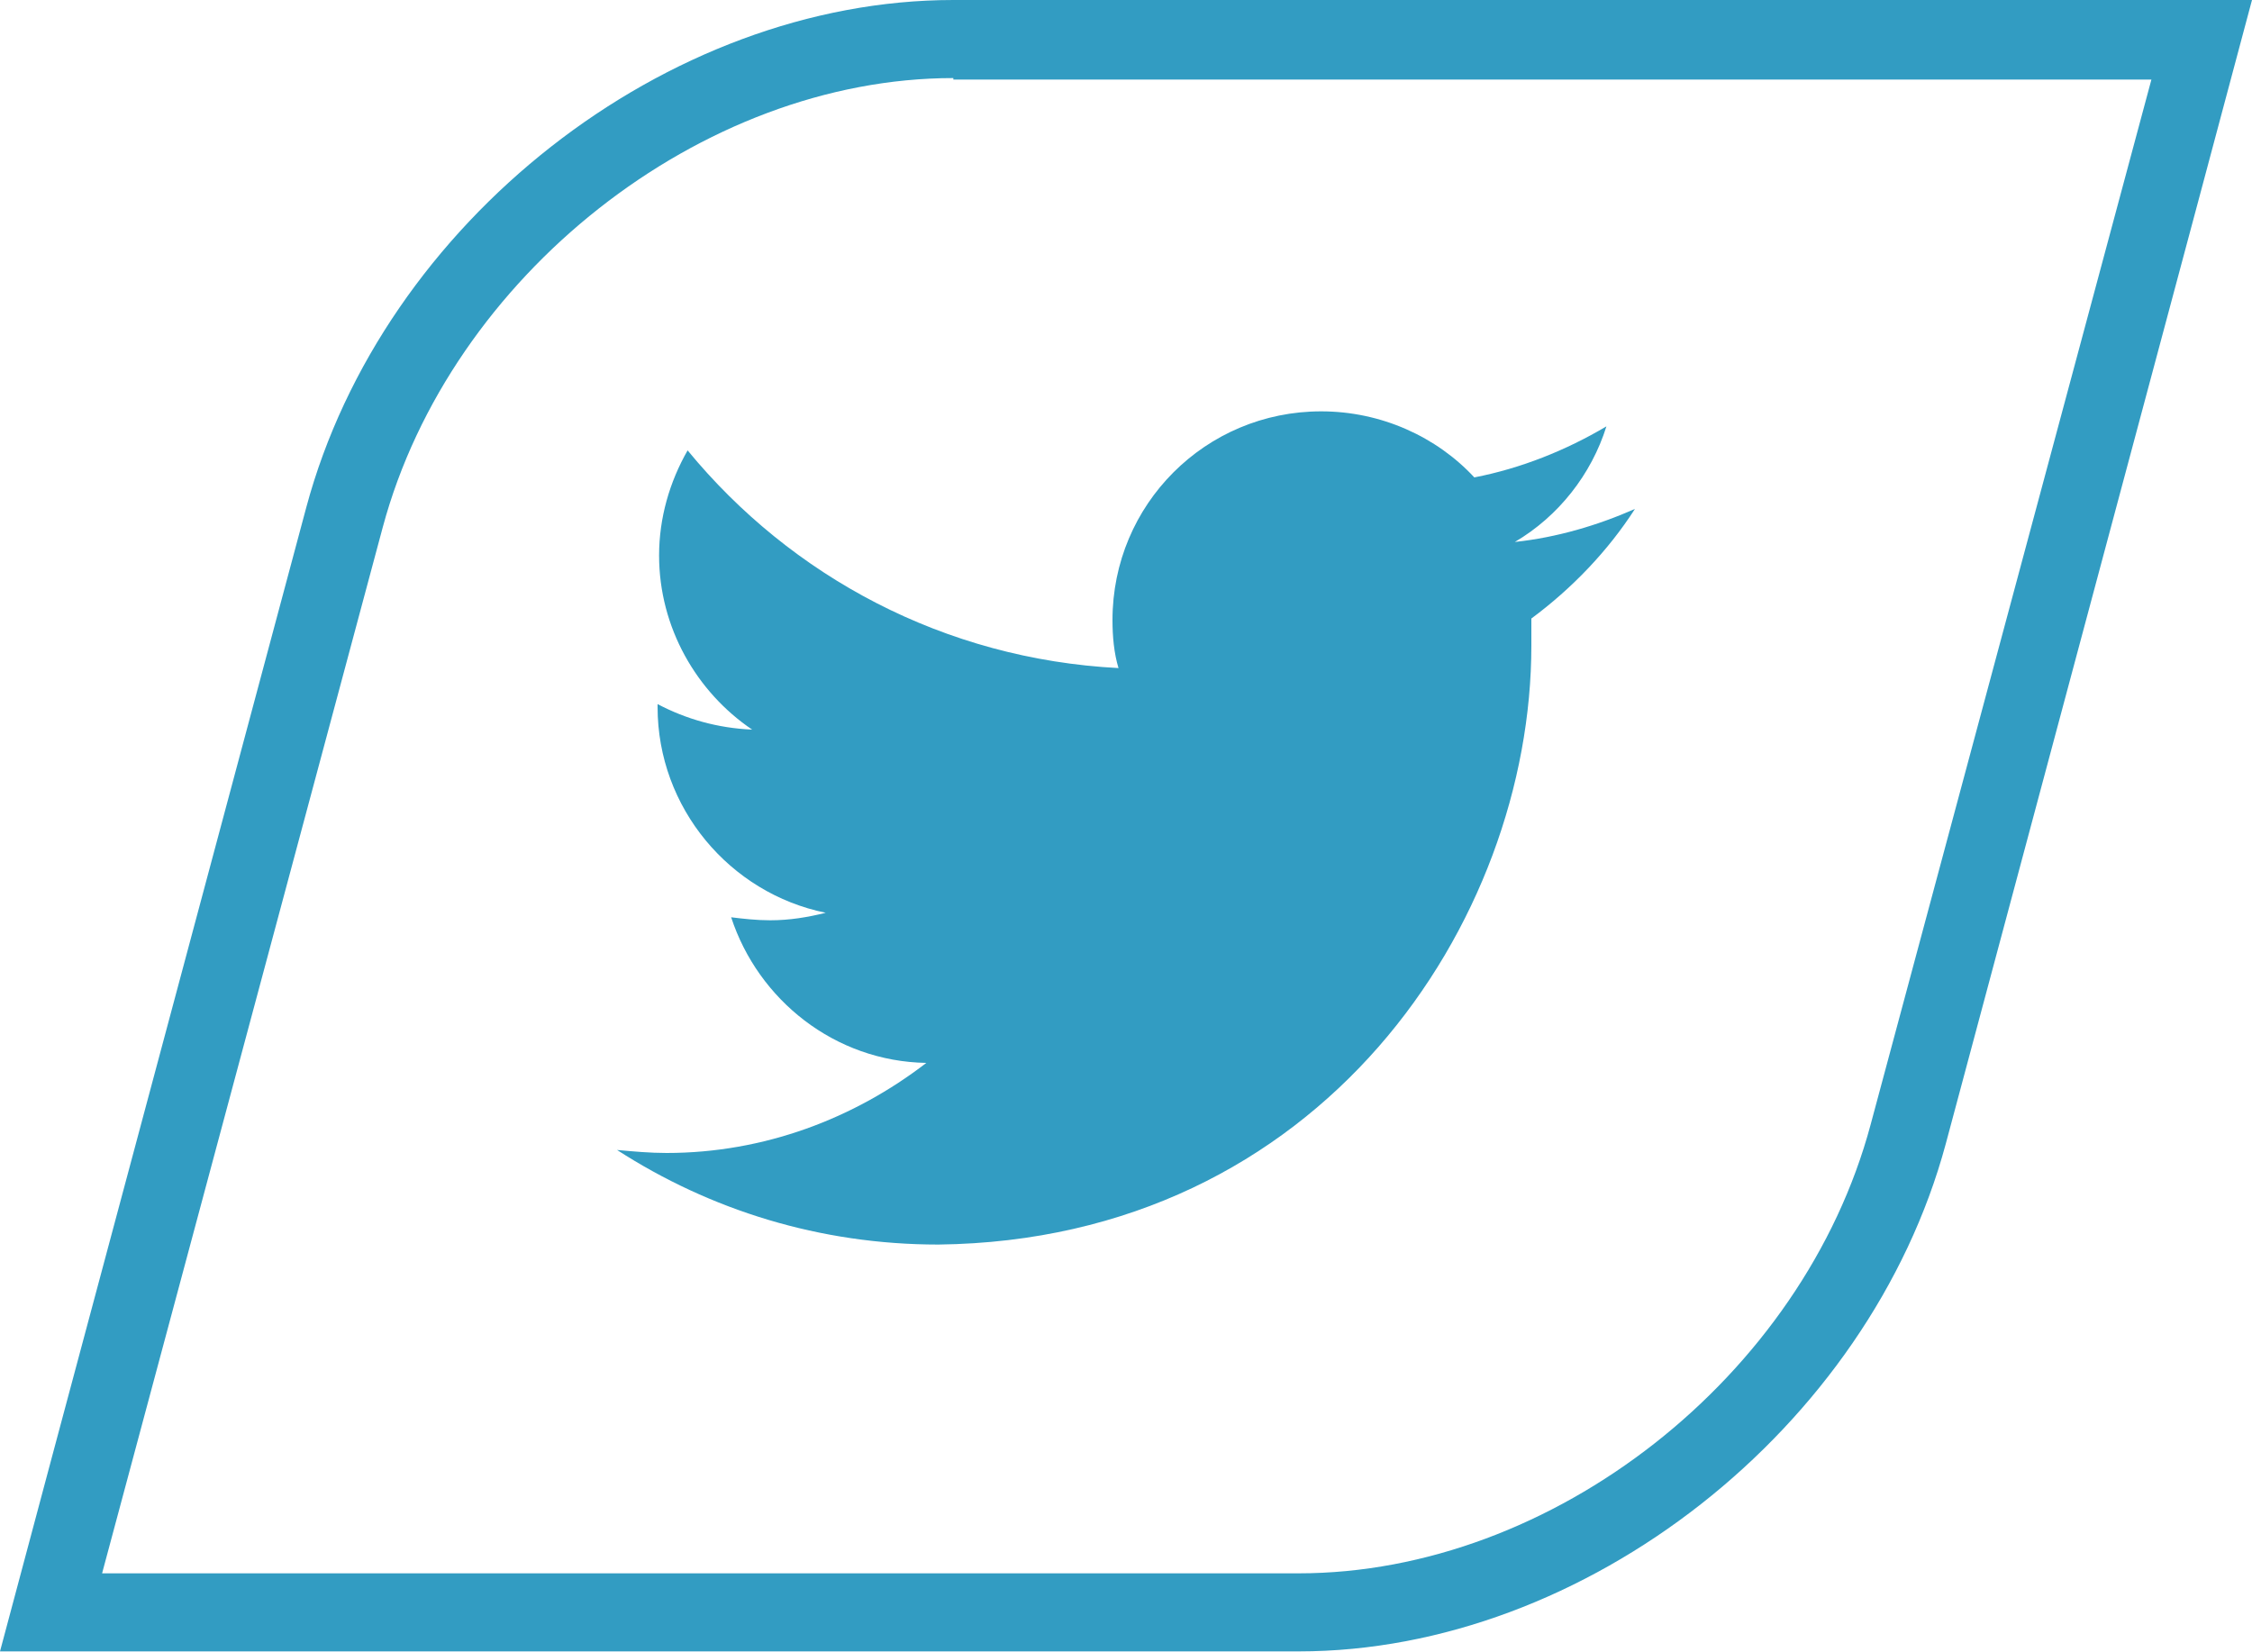
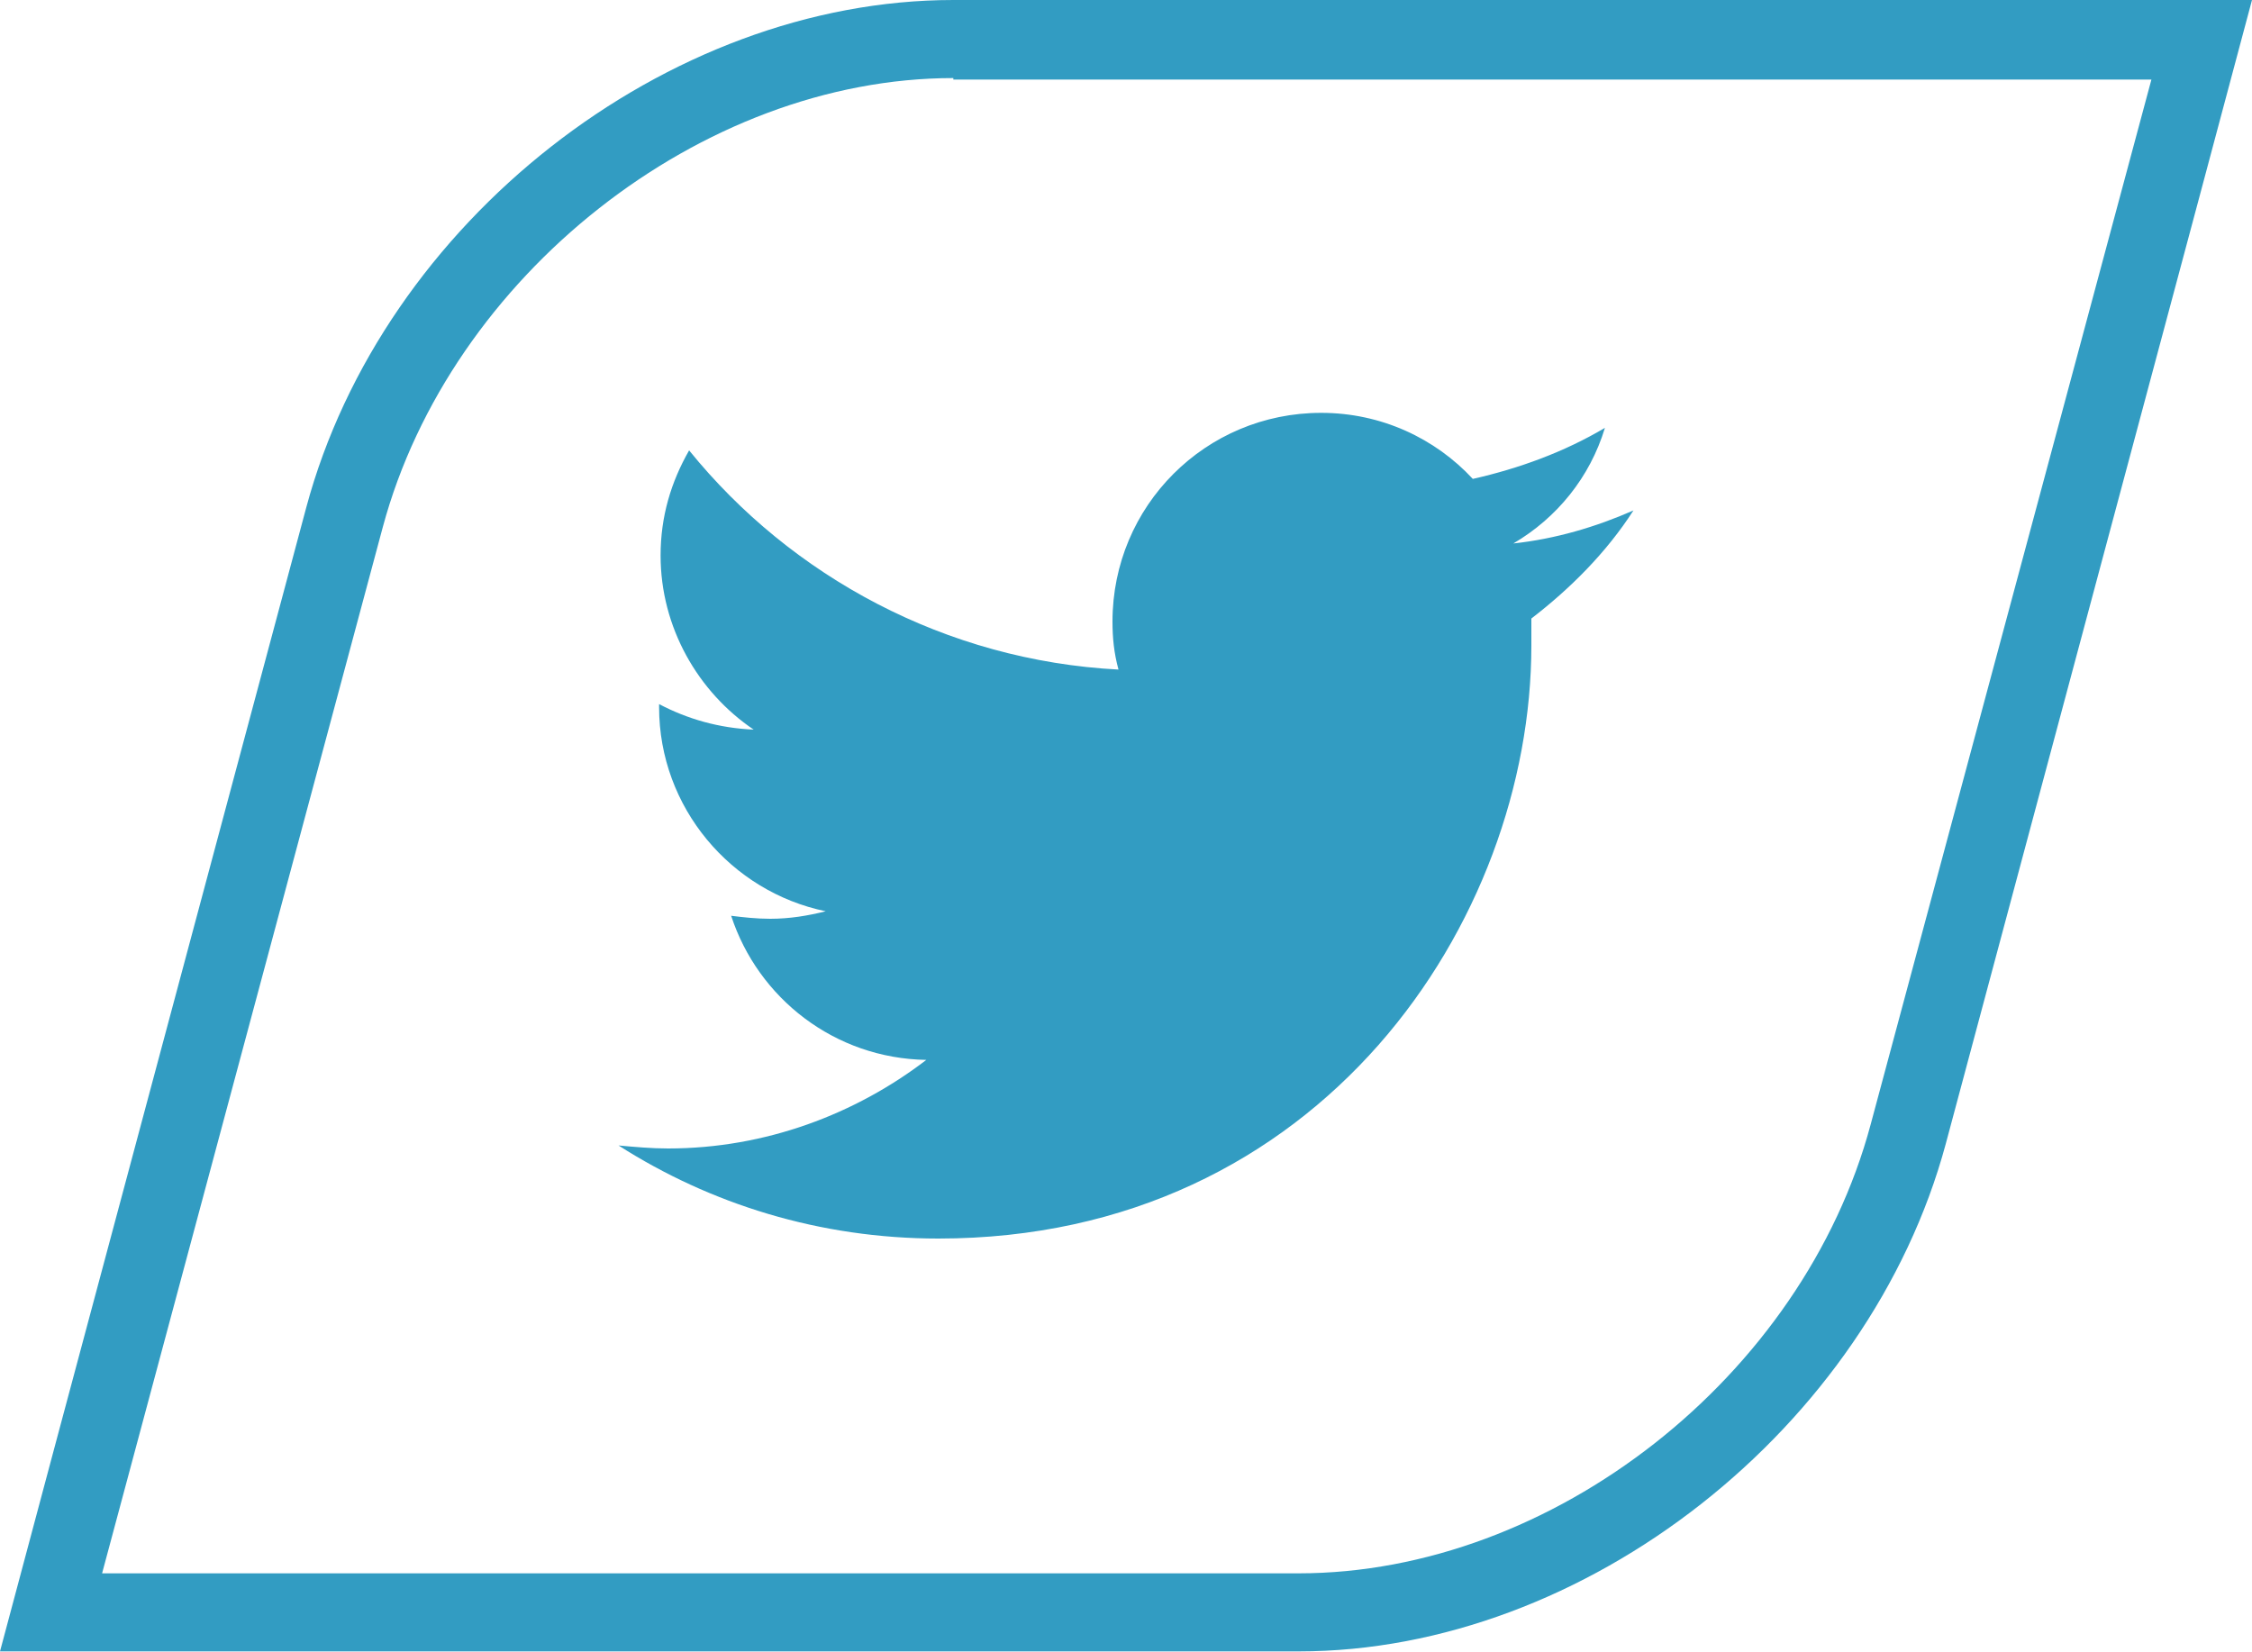
<svg xmlns="http://www.w3.org/2000/svg" version="1.1" id="Layer_1" x="0px" y="0px" viewBox="0 0 150 110" style="enable-background:new 0 0 150 110;" xml:space="preserve">
  <style type="text/css">
- 	.st0{fill:#329CC2;}
+ 	.st0{display:none;}
+ 	.st1{display:inline;fill:#EE712B;}
+ 	.st2{display:inline;fill:#65469B;}
+ 	.st3{display:inline;fill:#008166;}
+ 	.st4{display:inline;fill:#2C4762;}
+ 	.st5{display:inline;fill:#E32E28;}
+ 	.st6{display:inline;fill-rule:evenodd;clip-rule:evenodd;fill:#E32E28;}
+ 	.st7{fill:#329CC2;}
+ 	.st8{display:inline;fill:#314A7E;}
+ 	.st9{display:inline;fill:#6A99A7;}
+ 	.st10{display:inline;fill:#1A459C;}
</style>
+   <g id="XMLID_1_" class="st0">
+     <path id="XMLID_63_" class="st1" d="M0,110l3.5-13.1l16.9-63.1C25.5,14.8,44.4,0,63.5,0H150l-3.5,13.1l-16.9,63.1   c-5.1,18.9-24,33.8-43.1,33.8H0z M63.5,5.2C46.7,5.2,30,18.4,25.5,35.1L6.8,104.8h79.7c16.9,0,33.6-13.1,38.1-29.9l18.7-69.6H63.5z   " />
+     <path id="XMLID_176_" class="st1" d="M38.6,66.8c0,0.2-0.1,0.3-0.3,0.3c-0.2,0-0.3-0.1-0.3-0.3l-0.5-4.1l0.5-4.2   c0-0.2,0.1-0.3,0.3-0.3c0.2,0,0.3,0.1,0.3,0.3l0.7,4.2L38.6,66.8z M41.4,69.2c0,0.2-0.2,0.3-0.3,0.3c-0.2,0-0.3-0.1-0.3-0.3   l-0.7-6.6l0.7-6.7c0-0.2,0.2-0.3,0.3-0.3c0.2,0,0.3,0.1,0.3,0.3l0.8,6.7L41.4,69.2z M44.4,70.4c0,0.2-0.2,0.4-0.4,0.4   c-0.2,0-0.4-0.2-0.4-0.4L43,62.7l0.7-8c0-0.2,0.2-0.4,0.4-0.4c0.2,0,0.4,0.2,0.4,0.4l0.8,8L44.4,70.4z M47.5,70.6   c0,0.2-0.2,0.4-0.4,0.4c-0.2,0-0.4-0.2-0.4-0.4l-0.7-7.9l0.7-8.2c0-0.2,0.2-0.4,0.4-0.4c0.2,0,0.4,0.2,0.4,0.4l0.7,8.2L47.5,70.6z    M50.5,70.7c0,0.3-0.2,0.5-0.5,0.5c-0.3,0-0.5-0.2-0.5-0.5l-0.6-8l0.6-7.6c0-0.3,0.2-0.5,0.5-0.5c0.3,0,0.5,0.2,0.5,0.5l0.7,7.6   L50.5,70.7z M53.6,70.7L53.6,70.7c0,0.3-0.3,0.6-0.6,0.6c-0.3,0-0.6-0.2-0.6-0.6l-0.6-8l0.6-12.4c0-0.3,0.3-0.6,0.6-0.6   c0.3,0,0.6,0.2,0.6,0.6l0.7,12.4L53.6,70.7z M56.7,70.7L56.7,70.7c0,0.3-0.3,0.6-0.6,0.6c-0.3,0-0.6-0.3-0.6-0.6l-0.5-8l0.5-15.2   c0-0.3,0.3-0.6,0.6-0.6c0.3,0,0.6,0.3,0.6,0.6l0.6,15.2L56.7,70.7z M59.9,70.5L59.9,70.5c0,0.4-0.3,0.7-0.7,0.7   c-0.4,0-0.7-0.3-0.7-0.7L58,62.7c0,0,0.5-16.5,0.5-16.5c0-0.4,0.3-0.7,0.7-0.7c0.4,0,0.7,0.3,0.7,0.7l0.6,16.5L59.9,70.5z M63,70.5   c0,0.4-0.3,0.8-0.8,0.8c-0.4,0-0.7-0.3-0.8-0.8L61,62.7l0.5-17.1c0-0.4,0.3-0.8,0.8-0.8c0.4,0,0.7,0.3,0.8,0.8l0.5,17.1L63,70.5z    M66.2,70.4L66.2,70.4c0,0.5-0.4,0.8-0.8,0.8c-0.4,0-0.8-0.4-0.8-0.8l-0.4-7.8L64.5,46c0-0.5,0.4-0.8,0.8-0.8   c0.5,0,0.8,0.4,0.8,0.8l0.5,16.6L66.2,70.4z M69.4,70.4L69.4,70.4c0,0.5-0.4,0.9-0.9,0.9c-0.5,0-0.9-0.4-0.9-0.9l-0.4-7.7l0.4-16   c0-0.5,0.4-0.9,0.9-0.9c0.5,0,0.9,0.4,0.9,0.9l0.4,16L69.4,70.4z M72.7,69.6l0,0.8c0,0.3-0.1,0.5-0.3,0.7c-0.2,0.2-0.4,0.3-0.7,0.3   c-0.3,0-0.6-0.1-0.7-0.3c-0.1-0.2-0.2-0.4-0.2-0.6c0,0,0,0,0,0c0,0-0.4-7.6-0.4-7.7l0.4-18.9l0-0.2c0-0.3,0.2-0.6,0.4-0.8   c0.1-0.1,0.3-0.2,0.5-0.2c0.2,0,0.4,0.1,0.5,0.2c0.3,0.2,0.4,0.5,0.4,0.8L73,62.7L72.7,69.6z M75.8,70.2L75.8,70.2c0,0.5-0.5,1-1,1   c-0.6,0-1-0.5-1-1l-0.2-3.7l-0.2-3.8L73.8,42v-0.1c0-0.3,0.1-0.6,0.4-0.8c0.2-0.1,0.4-0.2,0.6-0.2c0.2,0,0.4,0.1,0.5,0.1   c0.3,0.2,0.5,0.5,0.5,0.9l0.4,20.8L75.8,70.2z M103.3,71.2c0,0-25.5,0-25.6,0c-0.6-0.1-1-0.5-1-1.1V40.9c0-0.5,0.2-0.8,0.9-1.1   c1.8-0.7,3.8-1.1,5.9-1.1c8.5,0,15.5,6.5,16.2,14.8c1.1-0.5,2.3-0.7,3.6-0.7c5.1,0,9.2,4.1,9.2,9.2   C112.5,67.2,108.4,71.2,103.3,71.2L103.3,71.2z M103.3,71.2" />
+   </g>
+   <g id="XMLID_158_" class="st0">
+     <path id="XMLID_59_" class="st2" d="M0,110l3.5-13.1l16.9-63.1C25.5,14.8,44.4,0,63.5,0H150l-3.5,13.1l-16.9,63.1   c-5.1,18.9-24,33.8-43.1,33.8H0z M63.5,5.2C46.7,5.2,30,18.4,25.5,35.1L6.8,104.8h79.7c16.9,0,33.6-13.1,38.1-29.9l18.7-69.6H63.5z   " />
+     <path id="XMLID_159_" class="st2" d="M88.3,75.3H77.5l-7.2,7.2h-7.2v-7.2H50V37.1l3.6-9.6h49V61L88.3,75.3z M97.9,58.6V32.3H58.4   V67h10.8v7.2l7.2-7.2h13.1L97.9,58.6z M84.7,41.9v14.4h4.8V41.9H84.7z M71.6,56.2h4.8V41.9h-4.8V56.2z" />
+   </g>
+   <g id="XMLID_147_" class="st0">
+     <path id="XMLID_56_" class="st3" d="M0,110l3.5-13.1l16.9-63.1C25.5,14.8,44.4,0,63.5,0H150l-3.5,13.1l-16.9,63.1   c-5.1,18.9-24,33.8-43.1,33.8H0z M63.5,5.2C46.7,5.2,30,18.4,25.5,35.1L6.8,104.8h79.7c16.9,0,33.6-13.1,38.1-29.9l18.7-69.6H63.5z   " />
+     <path id="group_1_" class="st3" d="M79.7,47.3c-2.9-0.2-6.2,0-10,0.7l8.8,15.9l35-9.6c-0.4-0.9-0.9-1.8-1.7-2.6   c-3.6-4.2-11.5-7.9-20-9.6v0c-8.4-2-17.5-1.9-26.8-0.5c-0.3,0.1-0.7,0.1-1,0.2l-3.1-5.7c-3,0.4-5.8,1-8.5,1.9l2.9,6.2   c-4.8,1.9-8.8,4.5-11.6,7.7c-4.7,5.4-6.6,12.1-4.3,18.6c0.5,1.3,1.1,2.6,1.8,3.8l35-9.6l-9.7-18c0.3-0.1,0.7-0.1,1-0.2   c15.7-2.8,24.3,1.5,29,6.1l-12,2.9L79.7,47.3z M51.3,63.4c-1.1-4.9-0.2-10.4,6.6-14.1l5.4,11.2L51.3,63.4z M51.3,63.4" />
+   </g>
+   <g id="XMLID_105_" class="st0">
+     <path id="XMLID_50_" class="st4" d="M0,110l3.5-13.1l16.9-63.1C25.5,14.8,44.4,0,63.5,0H150l-3.5,13.1l-16.9,63.1   c-5.1,18.9-24,33.8-43.1,33.8H0z M63.5,5.2C46.7,5.2,30,18.4,25.5,35.1L6.8,104.8h79.7c16.9,0,33.6-13.1,38.1-29.9l18.7-69.6H63.5z   " />
+     <path id="XMLID_106_" class="st4" d="M77.9,39.5v-12h-7.7c-0.2,0.4-0.3,1-0.3,1.5c-0.1,0.3-0.2,0.4-0.2,0.7c-0.8,4.4-3.1,7.5-7,9.2   c-1.2,0.5-2.2,0.6-3.4,0.5v9.6h5.7c0.1,13.6,0.1,20.6,0.1,20.9v0.8c0.7,5.9,3.8,9.5,9.3,10.8c2.2,0.6,4.6,0.9,7,0.9   c3.1-0.1,6.1-0.6,9.1-1.6V69.6c-1.8,0.5-3.4,1-4.8,1.4c-2.7,0.8-5,0.3-6.9-1.5c-0.2-0.3-0.4-0.6-0.5-1c-0.3-1.4-0.4-2.9-0.4-4.3   V49.1h12.3v-9.6H77.9z M77.9,39.5" />
+   </g>
+   <g id="XMLID_79_" class="st0">
+     <path id="XMLID_47_" class="st5" d="M0,110l3.5-13.1l16.9-63.1C25.5,14.8,44.4,0,63.5,0H150l-3.5,13.1l-16.9,63.1   c-5.1,18.9-24,33.8-43.1,33.8H0z M63.5,5.2C46.7,5.2,30,18.4,25.5,35.1L6.8,104.8h79.7c16.9,0,33.6-13.1,38.1-29.9l18.7-69.6H63.5z   " />
+     <path id="XMLID_80_" class="st6" d="M107.5,42c0-5.4-4.3-9.7-9.7-9.7H52.2c-5.4,0-9.7,4.3-9.7,9.7V68c0,5.4,4.3,9.7,9.7,9.7h45.6   c5.4,0,9.7-4.4,9.7-9.7V42z M68.2,66.5V40.9l19.4,12.8L68.2,66.5z M68.2,66.5" />
+   </g>
  <g id="XMLID_51_">
-     <path id="XMLID_44_" class="st0" d="M0,110l3.5-13.1l16.9-63.1C25.5,14.8,44.4,0,63.5,0H150l-3.5,13.1l-16.9,63.1   c-5.1,18.9-24,33.8-43.1,33.8H0z M63.5,5.2C46.7,5.2,30,18.4,25.5,35.1L6.8,104.8h79.7c16.9,0,33.6-13.1,38.1-29.9l18.7-69.6H63.5z   " />
-     <path id="XMLID_52_" class="st0" d="M108.9,33.9c-2.5,1.1-5.2,1.9-8,2.2c2.9-1.7,5.1-4.5,6.1-7.7c-2.7,1.6-5.7,2.8-8.8,3.4   c-2.5-2.7-6.2-4.4-10.2-4.4c-7.7,0-13.9,6.2-13.9,13.9c0,1.1,0.1,2.2,0.4,3.2C62.9,43.9,52.7,38.4,45.8,30c-1.2,2.1-1.9,4.5-1.9,7   c0,4.8,2.5,9.1,6.2,11.6c-2.3-0.1-4.4-0.7-6.3-1.7c0,0.1,0,0.1,0,0.2c0,6.7,4.8,12.4,11.2,13.7c-1.2,0.3-2.4,0.5-3.7,0.5   c-0.9,0-1.8-0.1-2.6-0.2c1.8,5.5,6.9,9.6,13,9.7c-4.8,3.7-10.8,6-17.3,6c-1.1,0-2.2-0.1-3.3-0.2c6.2,4,13.5,6.3,21.4,6.3   C88,82.6,102,61.4,102,43c0-0.6,0-1.2,0-1.8C104.7,39.2,107.1,36.7,108.9,33.9L108.9,33.9z M108.9,33.9" />
+     <path id="XMLID_44_" class="st7" d="M0,110l3.5-13.1l16.9-63.1C25.5,14.8,44.4,0,63.5,0H150l-3.5,13.1l-16.9,63.1   c-5.1,18.9-24,33.8-43.1,33.8H0z M63.5,5.2C46.7,5.2,30,18.4,25.5,35.1L6.8,104.8h79.7c16.9,0,33.6-13.1,38.1-29.9l18.7-69.6H63.5z   " />
+     <path id="XMLID_52_" class="st7" d="M108.8,34c-2.5,1.1-5.2,1.9-8,2.2c2.9-1.7,5.1-4.4,6.1-7.7c-2.7,1.6-5.7,2.7-8.8,3.4   c-2.5-2.7-6.1-4.4-10.1-4.4c-7.7,0-13.9,6.2-13.9,13.9c0,1.1,0.1,2.1,0.4,3.2C63,44,52.7,38.4,45.9,30c-1.2,2.1-1.9,4.4-1.9,7   c0,4.8,2.5,9.1,6.2,11.6c-2.3-0.1-4.4-0.7-6.3-1.7c0,0.1,0,0.1,0,0.2c0,6.7,4.8,12.3,11.1,13.6c-1.2,0.3-2.4,0.5-3.7,0.5   c-0.9,0-1.8-0.1-2.6-0.2c1.8,5.5,6.9,9.5,13,9.6C57,74.2,51,76.5,44.5,76.5c-1.1,0-2.2-0.1-3.3-0.2c6.1,3.9,13.4,6.2,21.3,6.2   C88,82.5,102,61.3,102,43c0-0.6,0-1.2,0-1.8C104.6,39.2,107,36.8,108.8,34L108.8,34z M108.8,34" />
+   </g>
+   <g id="XMLID_4_" class="st0">
+     <path id="XMLID_41_" class="st8" d="M0,110l3.5-13.1l16.9-63.1C25.5,14.8,44.4,0,63.5,0H150l-3.5,13.1l-16.9,63.1   c-5.1,18.9-24,33.8-43.1,33.8H0z M63.5,5.2C46.7,5.2,30,18.4,25.5,35.1L6.8,104.8h79.7c16.9,0,33.6-13.1,38.1-29.9l18.7-69.6H63.5z   " />
+     <path id="XMLID_5_" class="st8" d="M86.8,55h-7.7v27.5H67.7V55h-5.4v-9.7h5.4V39c0-4.5,2.1-11.5,11.5-11.5l8.5,0V37h-6.1   c-1,0-2.4,0.5-2.4,2.6v5.7h8.7L86.8,55z M86.8,55" />
+   </g>
+   <g id="XMLID_8_" class="st0">
+     <path id="XMLID_2_" class="st9" d="M0,110l3.5-13.1l16.9-63.1C25.5,14.8,44.4,0,63.5,0H150l-3.5,13.1l-16.9,63.1   c-5.1,18.9-24,33.8-43.1,33.8H0z M63.5,5.2C46.7,5.2,30,18.4,25.5,35.1L6.8,104.8h79.7c16.9,0,33.6-13.1,38.1-29.9l18.7-69.6H63.5z   " />
+     <polyline id="XMLID_14_" class="st9" points="88.6,77 37.5,77 61.4,33 112.5,33 88.6,77  " />
+   </g>
+   <g id="XMLID_15_" class="st0">
+     <path id="XMLID_13_" class="st10" d="M0,110l3.5-13.1l16.9-63.1C25.5,14.8,44.4,0,63.5,0H150l-3.5,13.1l-16.9,63.1   c-5.1,18.9-24,33.8-43.1,33.8H0z M63.5,5.2C46.7,5.2,30,18.4,25.5,35.1L6.8,104.8h79.7c16.9,0,33.6-13.1,38.1-29.9l18.7-69.6H63.5z   " />
+     <path id="XMLID_12_" class="st10" d="M107.6,64.1c-0.1-1.8-0.3-3.6-0.5-5.4c-0.2-1.6-0.6-3.2-1-4.7c-0.6-2.5-1.5-4.9-2.5-7.2   c-1.5-3.4-3.5-6.4-6-9.2c-3.5-3.9-7.7-6.7-12.6-8.5c-2.7-1-5.5-1.5-8.4-1.6c-3.1-0.1-6.1,0.1-9.1,0.9c-2,0.5-3.9,1.2-5.7,2.1   c-2.1,1-4,2.2-5.8,3.7c-2.4,1.9-4.4,4.1-6.1,6.6c-2,2.8-3.6,5.8-4.7,9.1c-0.6,1.7-1.2,3.5-1.6,5.3c-0.3,1.7-0.7,3.3-0.9,5   c-0.2,1.6-0.3,3.2-0.4,4.7c-0.1,1.9-0.1,3.8,0.2,5.7c0.2,1.5,0.5,2.9,1.1,4.3c1.3,3.1,3.4,5.3,6.6,6.6c1.8,0.7,3.7,1.1,5.6,1.1   c1.2,0.1,2.4,0,3.6-0.1c1.9-0.1,3.8-0.5,5.5-1.3c2.4-1.1,4.2-2.8,5.5-5.1c1.1-2.1,1.6-4.5,1.8-6.8c0.2-2,0.2-4-0.1-5.9   c-0.2-1.9-0.6-3.7-1.4-5.4c-1-2.2-2.4-4-4.5-5.2c-2-1.2-4.2-1.8-6.5-2c-2.6-0.2-5.2-0.2-7.8,0.5c-1.6,0.4-3.2,1.1-4.5,2.1   c-0.4,0.3-0.8,0.6-1.2,1c0-0.1,0-0.1,0-0.2c0.3-0.9,0.5-1.8,0.8-2.6c1.1-3.1,2.6-5.9,4.7-8.5c2.2-2.7,4.8-4.9,7.9-6.6   c2.6-1.4,5.3-2.4,8.2-2.9c1.5-0.3,3-0.5,4.5-0.6c2.2-0.2,4.5-0.1,6.7,0.1c1.6,0.2,3.1,0.5,4.6,0.8c2.5,0.6,4.8,1.5,7,2.8   c3,1.7,5.5,3.9,7.7,6.7c1.4,1.8,2.6,3.7,3.5,5.8c0.8,1.7,1.4,3.4,1.9,5.3c-0.1-0.1-0.2-0.2-0.3-0.2c-0.7-0.5-1.5-1.1-2.2-1.6   c-1.9-1.1-4-1.6-6.2-1.8c-1.8-0.2-3.6-0.1-5.4,0.1c-1.5,0.2-2.9,0.5-4.3,1.1c-2.8,1.1-4.8,3-6,5.7c-1,2-1.4,4.2-1.6,6.4   c-0.2,2.4-0.2,4.8,0.2,7.1c0.3,1.9,0.8,3.6,1.8,5.3c1.2,2.2,3,3.8,5.3,4.8c2,0.9,4,1.2,6.1,1.3c2.1,0.1,4.3,0,6.3-0.5   c1.3-0.3,2.6-0.7,3.7-1.4c2.7-1.5,4.4-3.8,5.4-6.7c0.7-2.1,1-4.4,1-6.6C107.7,66.2,107.7,65.2,107.6,64.1z M57.4,66.5   c0-3.3,0-6.6,0-9.9c0-0.2,0.1-0.3,0.3-0.3c2.2,0.1,4,0.8,5.3,2.6c0.7,0.9,1.1,2,1.4,3.1c0.6,2.2,0.6,4.5,0.4,6.8   c-0.1,1.4-0.4,2.8-1,4.1c-0.9,2-2.4,3.2-4.5,3.7c-0.5,0.1-1,0.1-1.5,0.2c-0.3,0-0.3-0.1-0.3-0.3C57.4,73.1,57.4,69.8,57.4,66.5z    M92.6,76.6c-0.1,0-0.1,0-0.2,0c-1.2-0.1-2.4-0.3-3.5-0.9c-1.4-0.8-2.4-2.1-2.9-3.6c-0.8-2.2-1-4.5-0.9-6.9c0-1.2,0.2-2.4,0.5-3.6   c0.4-1.4,1-2.7,2.1-3.7c1-1,2.2-1.5,3.6-1.7c0.4-0.1,0.9-0.1,1.3-0.1C92.6,63.1,92.6,69.9,92.6,76.6z" />
  </g>
</svg>
